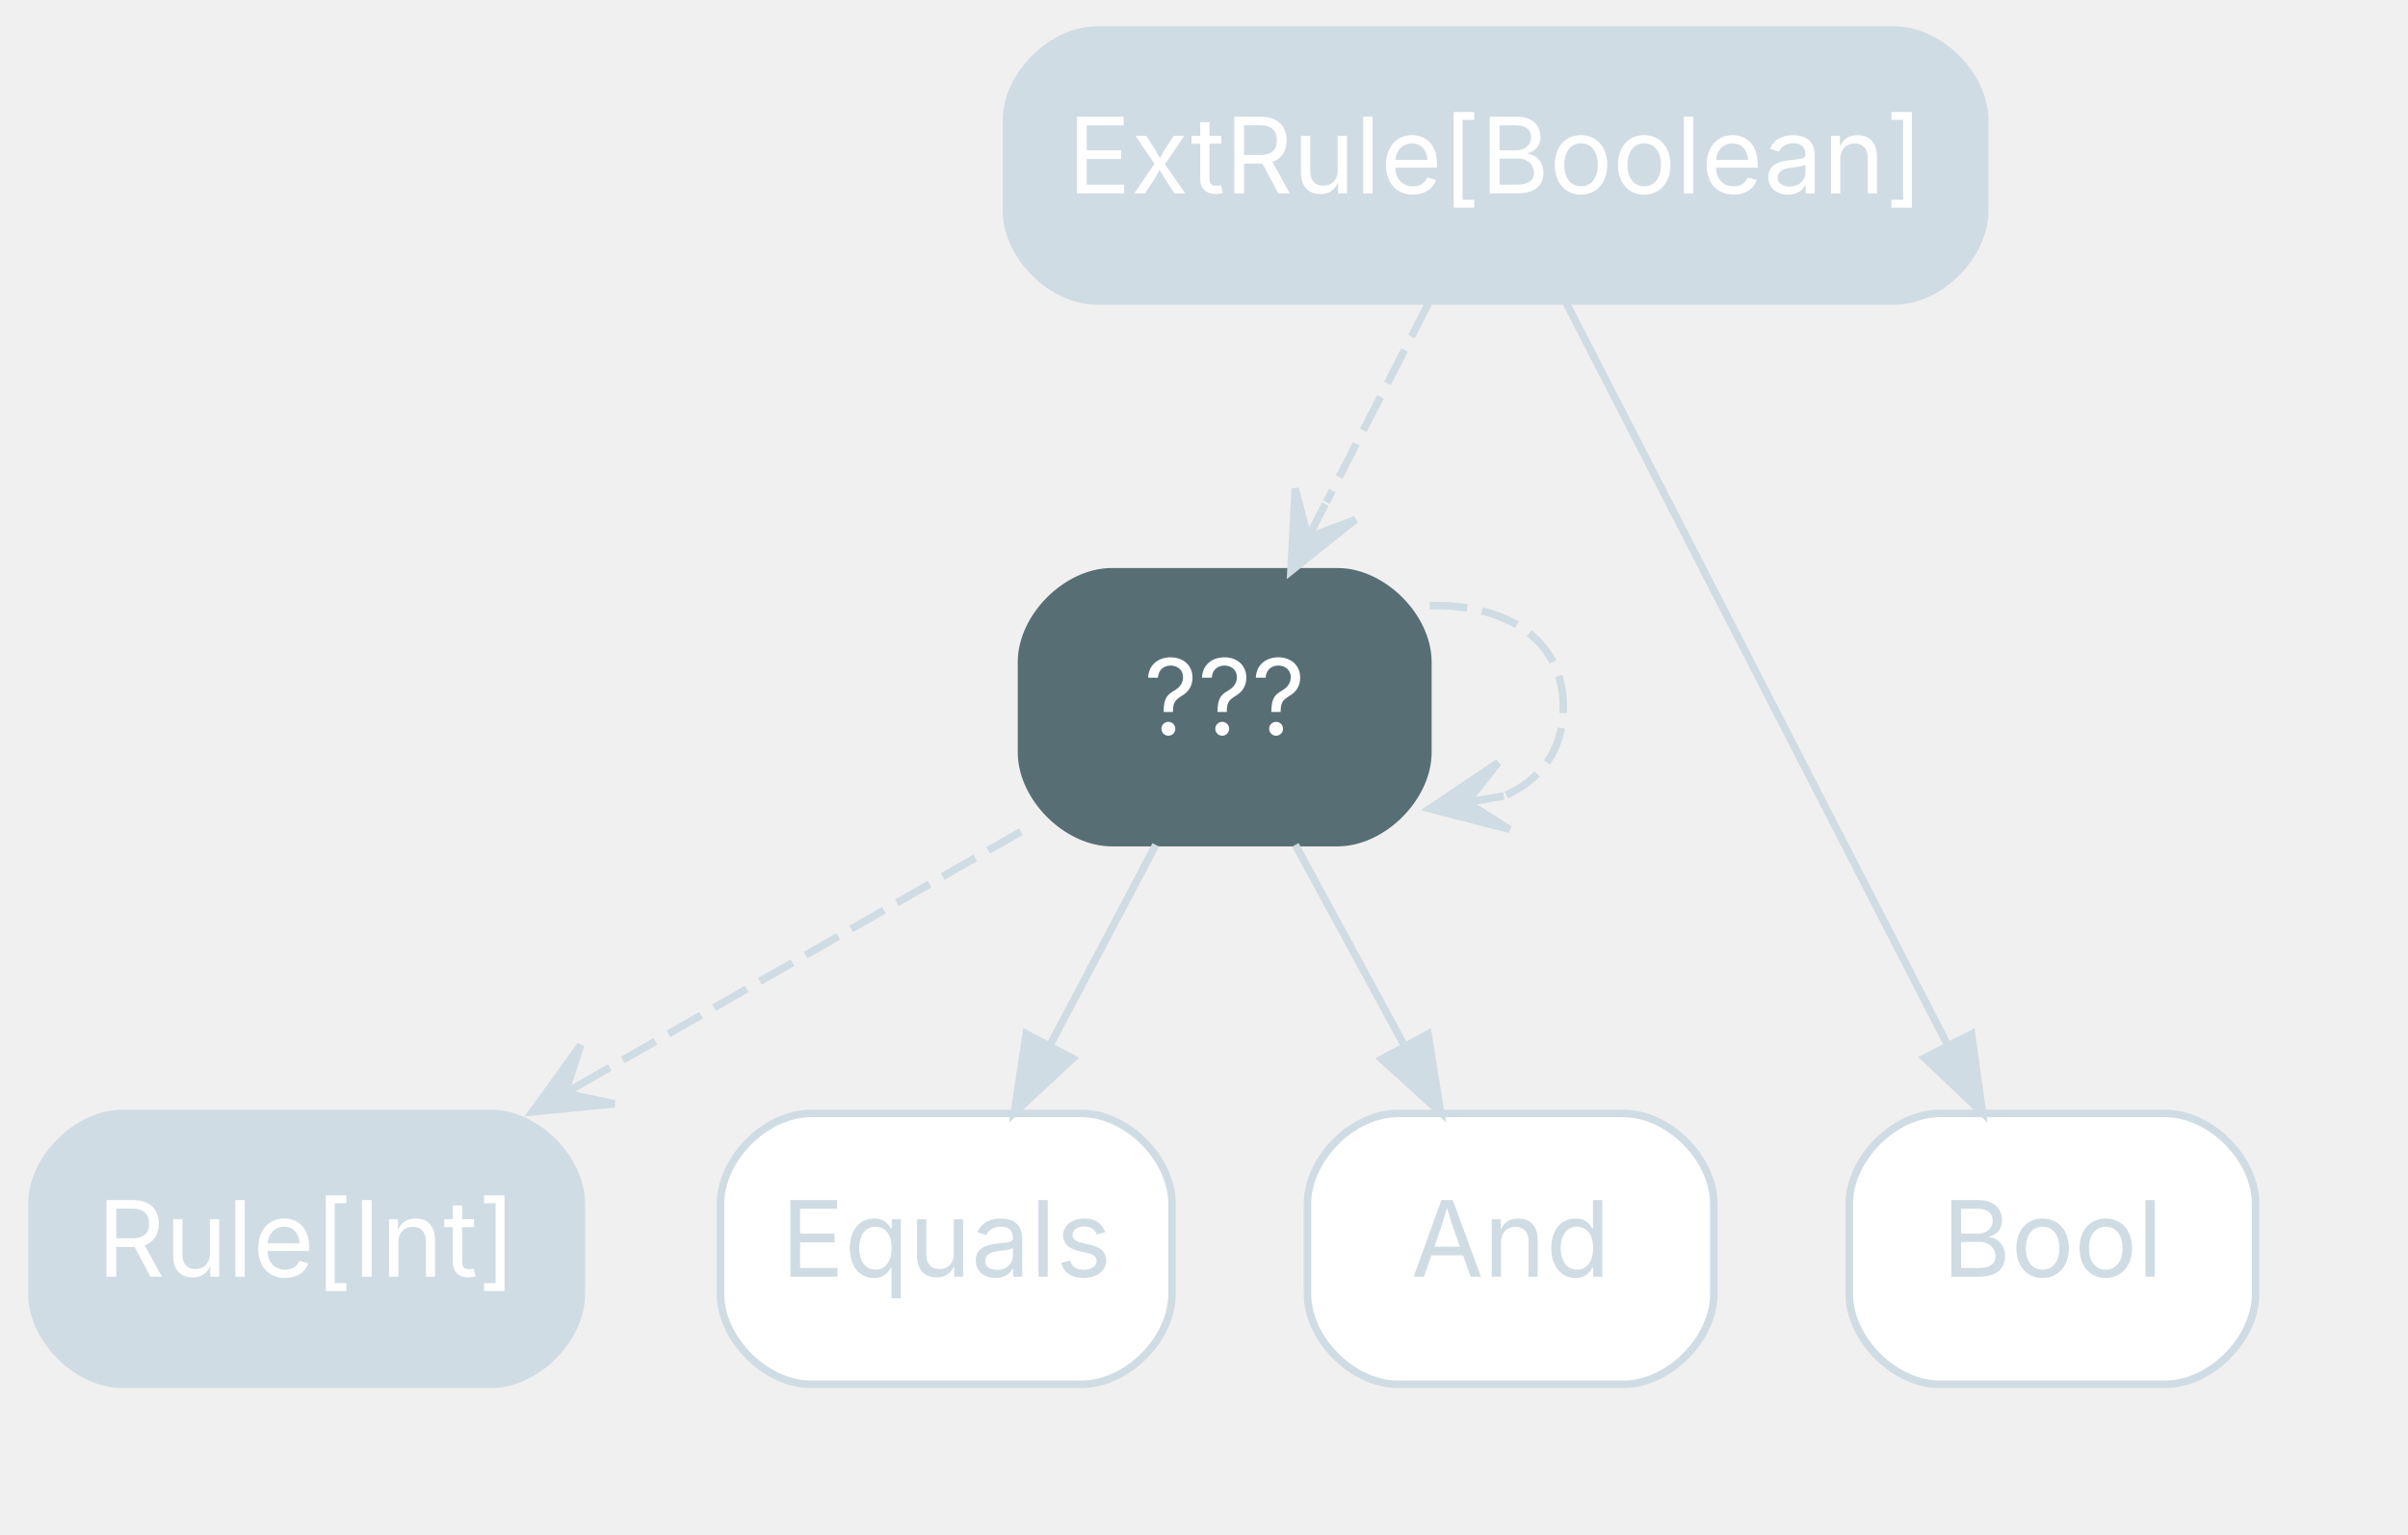
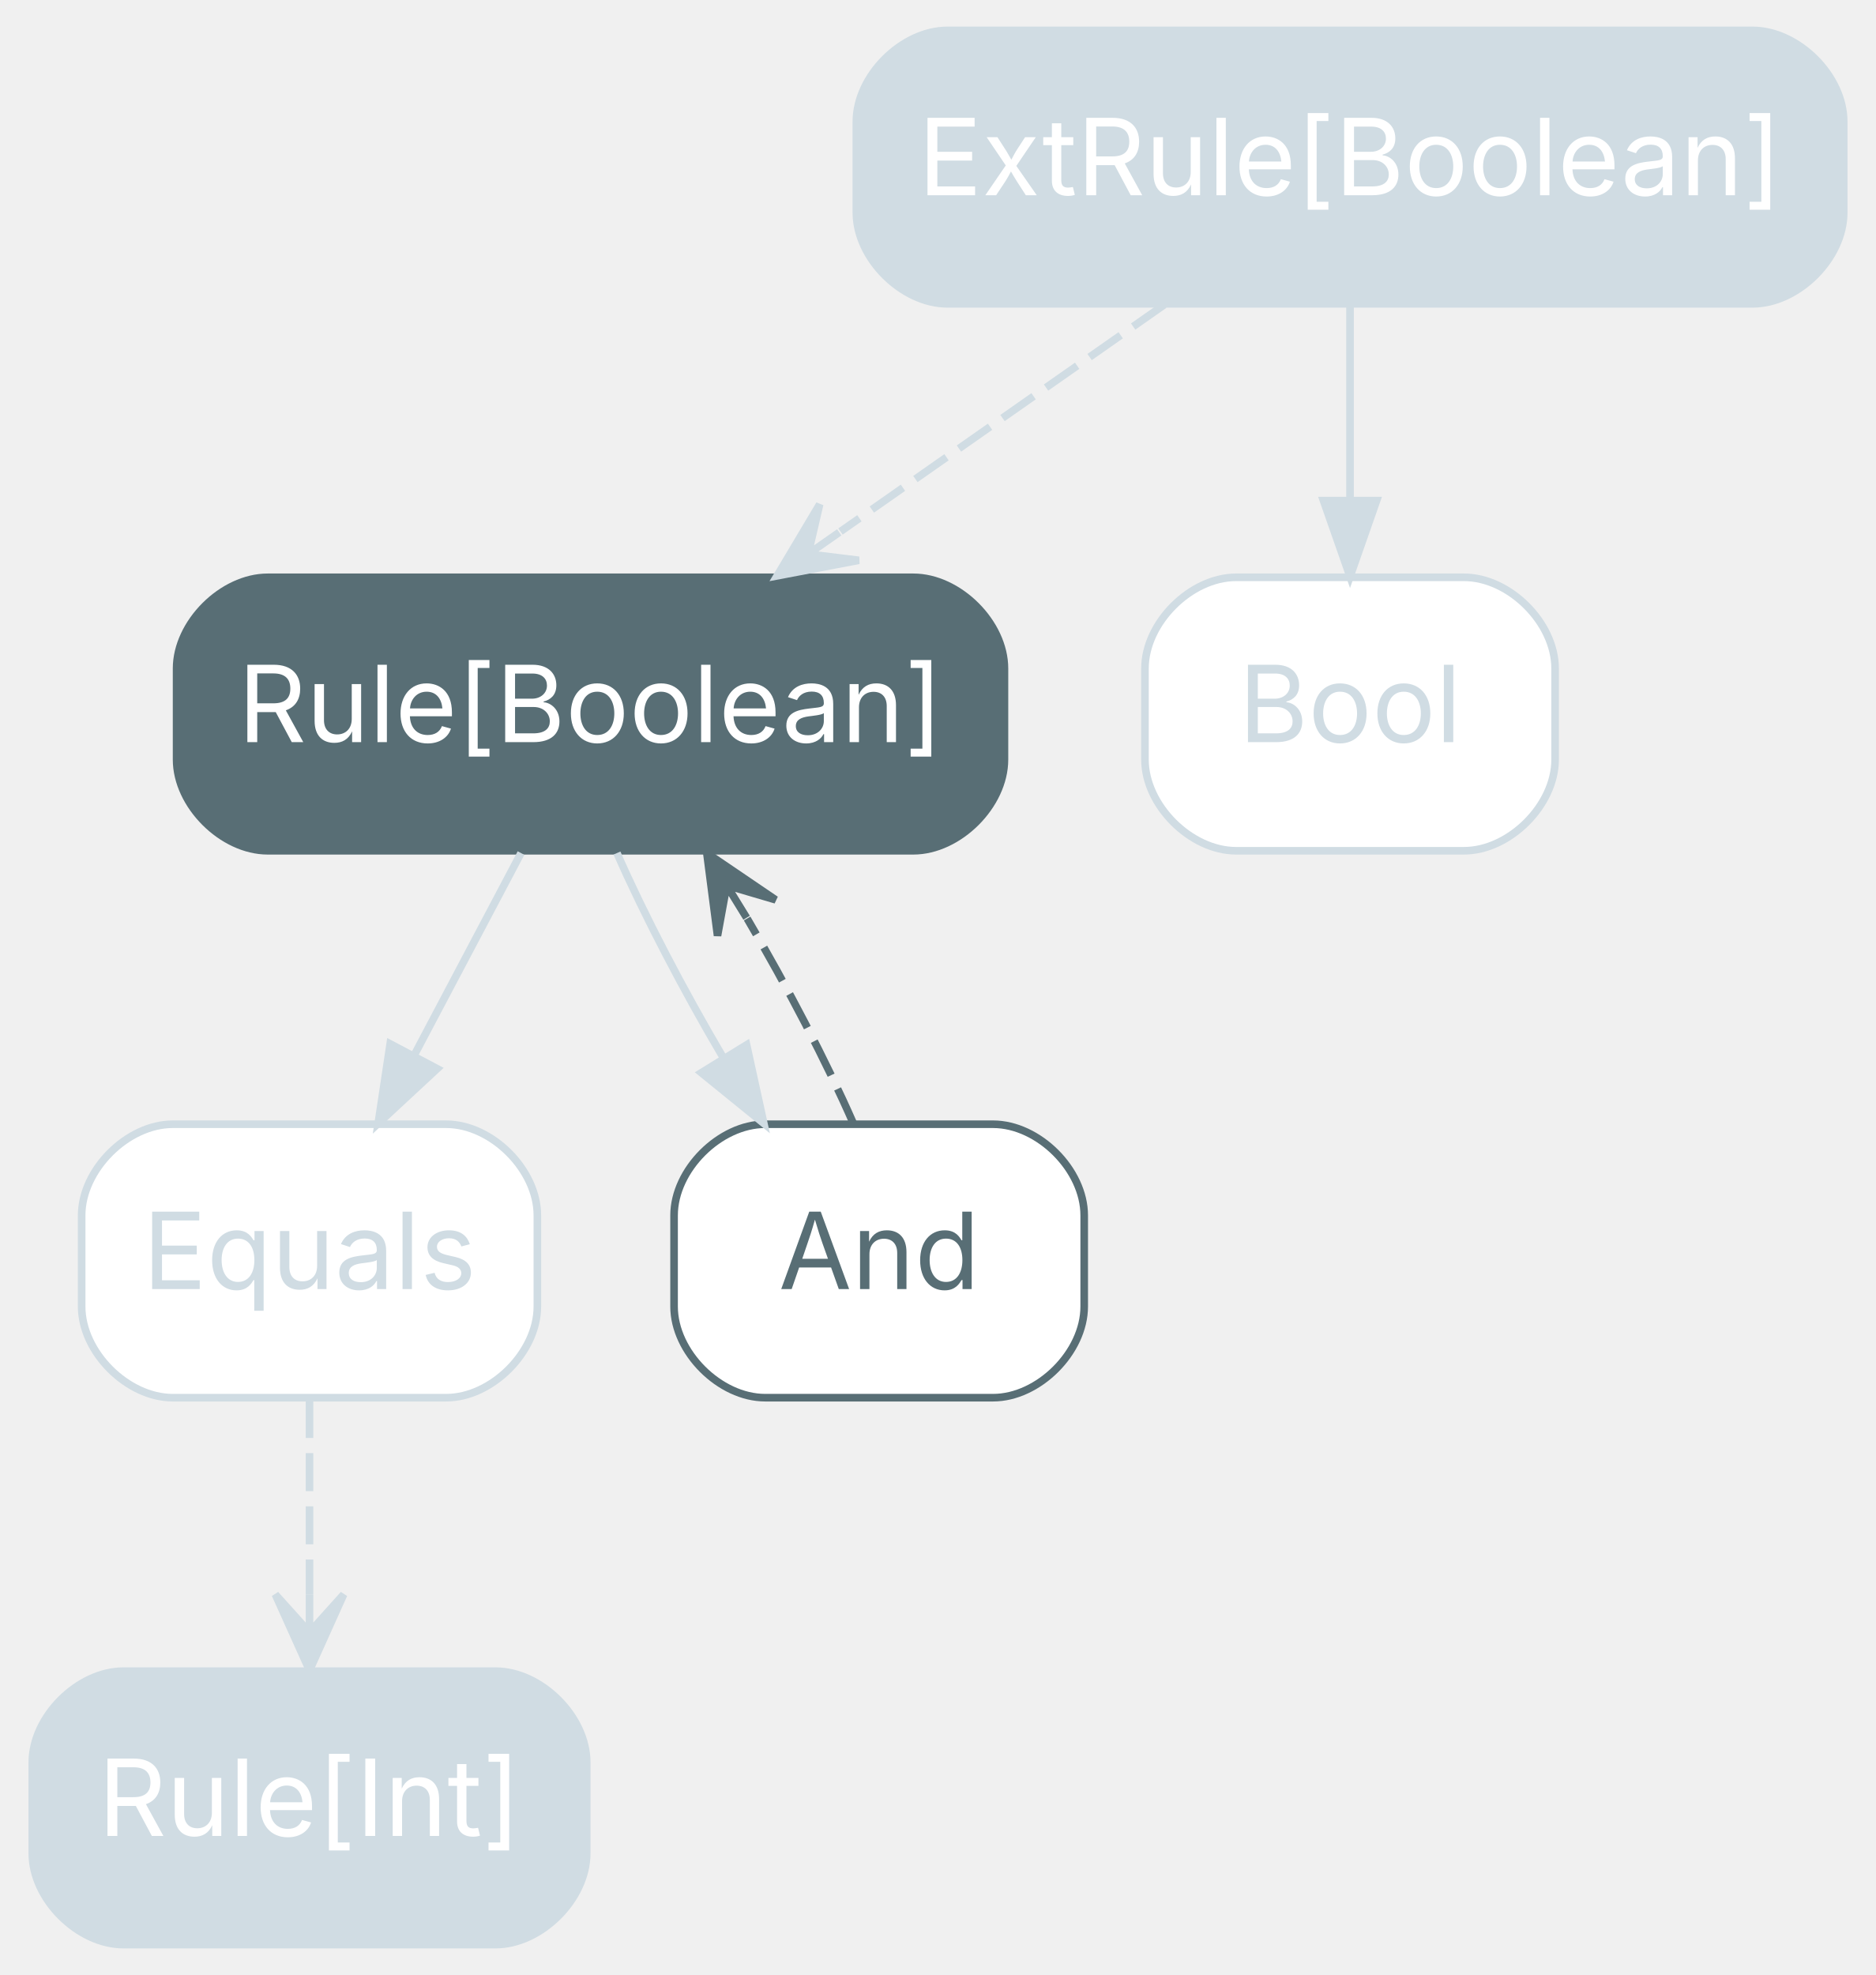
- <svg xmlns="http://www.w3.org/2000/svg" width="320pt" height="204pt" viewBox="0.00 0.00 319.50 204.00">
-   <g id="graph0" class="graph" transform="scale(1 1) rotate(0) translate(4 200)">
-     <g id="clust1" class="cluster">
-       <polygon fill="transparent" stroke="transparent" points="83.5,-8 83.5,-60 303.5,-60 303.5,-8 83.5,-8" />
+ <svg xmlns="http://www.w3.org/2000/svg" width="247pt" height="260pt" viewBox="0.00 0.00 246.50 260.00">
+   <g id="graph0" class="graph" transform="scale(1 1) rotate(0) translate(4 256)">
+     <g id="node1" class="node operator,disabled">
+       <path fill="#d0dce3" stroke="#d0dce3" d="M226.5,-252C226.5,-252 120.5,-252 120.5,-252 114.5,-252 108.5,-246 108.5,-240 108.5,-240 108.5,-228 108.5,-228 108.5,-222 114.5,-216 120.5,-216 120.5,-216 226.5,-216 226.5,-216 232.5,-216 238.5,-222 238.5,-228 238.5,-228 238.5,-240 238.5,-240 238.5,-246 232.5,-252 226.5,-252" />
+       <text text-anchor="middle" x="173.5" y="-230.3" font-family="Inter,Arial" font-size="14.00" fill="#ffffff">ExtRule[Boolean]</text>
    </g>
-     <g id="node1" class="node operator,disabled">
-       <path fill="#d0dce3" stroke="#d0dce3" d="M247.5,-196C247.5,-196 141.5,-196 141.5,-196 135.5,-196 129.5,-190 129.5,-184 129.5,-184 129.5,-172 129.5,-172 129.5,-166 135.5,-160 141.5,-160 141.5,-160 247.5,-160 247.5,-160 253.5,-160 259.5,-166 259.5,-172 259.5,-172 259.5,-184 259.5,-184 259.5,-190 253.5,-196 247.5,-196" />
-       <text text-anchor="middle" x="194.5" y="-174.3" font-family="Inter,Arial" font-size="14.00" fill="#ffffff">ExtRule[Boolean]</text>
-     </g>
-     <g id="node3" class="node operator">
-       <path fill="#586e75" stroke="#586e75" d="M173.5,-124C173.5,-124 143.5,-124 143.5,-124 137.5,-124 131.5,-118 131.5,-112 131.5,-112 131.5,-100 131.5,-100 131.5,-94 137.5,-88 143.5,-88 143.5,-88 173.5,-88 173.5,-88 179.5,-88 185.5,-94 185.5,-100 185.5,-100 185.5,-112 185.5,-112 185.5,-118 179.5,-124 173.5,-124" />
-       <text text-anchor="middle" x="158.5" y="-102.3" font-family="Inter,Arial" font-size="14.00" fill="#ffffff">???</text>
+     <g id="node2" class="node operator">
+       <path fill="#586e75" stroke="#586e75" d="M116,-180C116,-180 31,-180 31,-180 25,-180 19,-174 19,-168 19,-168 19,-156 19,-156 19,-150 25,-144 31,-144 31,-144 116,-144 116,-144 122,-144 128,-150 128,-156 128,-156 128,-168 128,-168 128,-174 122,-180 116,-180" />
+       <text text-anchor="middle" x="73.5" y="-158.3" font-family="Inter,Arial" font-size="14.00" fill="#ffffff">Rule[Boolean]</text>
    </g>
    <g id="edge1" class="edge relies,disabled">
-       <path fill="none" stroke="#d0dce3" stroke-dasharray="5,2" d="M185.6,-159.7C181.5,-151.73 176.55,-142.1 172.01,-133.26" />
-       <polygon fill="#d0dce3" stroke="#d0dce3" points="167.3,-124.1 175.87,-130.94 169.58,-128.55 171.87,-133 171.87,-133 171.87,-133 169.58,-128.55 167.87,-135.06 167.3,-124.1 167.3,-124.1" />
+       <path fill="none" stroke="#d0dce3" stroke-dasharray="5,2" d="M149.04,-215.88C136.2,-206.89 120.3,-195.76 106.41,-186.03" />
+       <polygon fill="#d0dce3" stroke="#d0dce3" points="98.06,-180.19 108.83,-182.24 102.15,-183.06 106.25,-185.92 106.25,-185.92 106.25,-185.92 102.15,-183.06 103.67,-189.61 98.06,-180.19 98.06,-180.19" />
    </g>
    <g id="node6" class="node disabled">
-       <path fill="#ffffff" stroke="#d0dce3" d="M283.5,-52C283.5,-52 253.5,-52 253.5,-52 247.5,-52 241.5,-46 241.5,-40 241.5,-40 241.5,-28 241.5,-28 241.5,-22 247.5,-16 253.5,-16 253.5,-16 283.5,-16 283.5,-16 289.5,-16 295.5,-22 295.5,-28 295.5,-28 295.5,-40 295.5,-40 295.5,-46 289.5,-52 283.5,-52" />
-       <text text-anchor="middle" x="268.5" y="-30.3" font-family="Inter,Arial" font-size="14.00" fill="#d0dce3">Bool</text>
+       <path fill="#ffffff" stroke="#d0dce3" d="M188.5,-180C188.5,-180 158.5,-180 158.5,-180 152.5,-180 146.5,-174 146.5,-168 146.5,-168 146.5,-156 146.5,-156 146.5,-150 152.5,-144 158.5,-144 158.5,-144 188.5,-144 188.5,-144 194.5,-144 200.5,-150 200.5,-156 200.5,-156 200.5,-168 200.5,-168 200.5,-174 194.5,-180 188.5,-180" />
+       <text text-anchor="middle" x="173.5" y="-158.3" font-family="Inter,Arial" font-size="14.00" fill="#d0dce3">Bool</text>
    </g>
    <g id="edge2" class="edge disabled">
-       <path fill="none" stroke="#d0dce3" d="M203.87,-159.76C216.66,-134.88 239.68,-90.08 254.51,-61.22" />
-       <polygon fill="#d0dce3" stroke="#d0dce3" points="257.75,-62.58 259.2,-52.09 251.52,-59.38 257.75,-62.58" />
+       <path fill="none" stroke="#d0dce3" d="M173.5,-215.7C173.5,-207.98 173.5,-198.71 173.5,-190.11" />
+       <polygon fill="#d0dce3" stroke="#d0dce3" points="177,-190.1 173.5,-180.1 170,-190.1 177,-190.1" />
    </g>
-     <g id="node2" class="node operator,disabled">
-       <path fill="#d0dce3" stroke="#d0dce3" d="M61,-52C61,-52 12,-52 12,-52 6,-52 0,-46 0,-40 0,-40 0,-28 0,-28 0,-22 6,-16 12,-16 12,-16 61,-16 61,-16 67,-16 73,-22 73,-28 73,-28 73,-40 73,-40 73,-46 67,-52 61,-52" />
-       <text text-anchor="middle" x="36.5" y="-30.3" font-family="Inter,Arial" font-size="14.00" fill="#ffffff">Rule[Int]</text>
+     <g id="node4" class="node">
+       <path fill="#ffffff" stroke="#586e75" d="M126.5,-108C126.5,-108 96.5,-108 96.5,-108 90.5,-108 84.5,-102 84.5,-96 84.5,-96 84.5,-84 84.5,-84 84.5,-78 90.5,-72 96.5,-72 96.5,-72 126.5,-72 126.5,-72 132.5,-72 138.5,-78 138.5,-84 138.5,-84 138.5,-96 138.5,-96 138.5,-102 132.5,-108 126.5,-108" />
+       <text text-anchor="middle" x="111.5" y="-86.3" font-family="Inter,Arial" font-size="14.00" fill="#586e75">And</text>
    </g>
-     <g id="edge4" class="edge relies,disabled">
-       <path fill="none" stroke="#d0dce3" stroke-dasharray="5,2" d="M131.42,-89.46C114.89,-79.98 93.49,-67.7 75.19,-57.2" />
-       <polygon fill="#d0dce3" stroke="#d0dce3" points="66.5,-52.21 77.41,-53.28 70.83,-54.7 75.17,-57.19 75.17,-57.19 75.17,-57.19 70.83,-54.7 72.93,-61.09 66.5,-52.21 66.5,-52.21" />
+     <g id="edge4" class="edge disabled">
+       <path fill="none" stroke="#d0dce3" d="M76.98,-143.7C80.56,-135.56 85.71,-125.69 91.01,-116.7" />
+       <polygon fill="#d0dce3" stroke="#d0dce3" points="94.05,-118.45 96.32,-108.1 88.09,-114.78 94.05,-118.45" />
+     </g>
+     <g id="node5" class="node disabled">
+       <path fill="#ffffff" stroke="#d0dce3" d="M54.5,-108C54.5,-108 18.5,-108 18.5,-108 12.5,-108 6.5,-102 6.5,-96 6.5,-96 6.5,-84 6.5,-84 6.5,-78 12.5,-72 18.5,-72 18.5,-72 54.5,-72 54.5,-72 60.5,-72 66.5,-78 66.5,-84 66.5,-84 66.5,-96 66.5,-96 66.5,-102 60.5,-108 54.5,-108" />
+       <text text-anchor="middle" x="36.5" y="-86.3" font-family="Inter,Arial" font-size="14.00" fill="#d0dce3">Equals</text>
+     </g>
+     <g id="edge5" class="edge disabled">
+       <path fill="none" stroke="#d0dce3" d="M64.35,-143.7C60.1,-135.64 54.94,-125.89 50.23,-116.98" />
+       <polygon fill="#d0dce3" stroke="#d0dce3" points="53.31,-115.31 45.54,-108.1 47.12,-118.58 53.31,-115.31" />
+     </g>
+     <g id="node3" class="node operator,disabled">
+       <path fill="#d0dce3" stroke="#d0dce3" d="M61,-36C61,-36 12,-36 12,-36 6,-36 0,-30 0,-24 0,-24 0,-12 0,-12 0,-6 6,0 12,0 12,0 61,0 61,0 67,0 73,-6 73,-12 73,-12 73,-24 73,-24 73,-30 67,-36 61,-36" />
+       <text text-anchor="middle" x="36.5" y="-14.3" font-family="Inter,Arial" font-size="14.00" fill="#ffffff">Rule[Int]</text>
+     </g>
+     <g id="edge6" class="edge relies">
+       <path fill="none" stroke="#586e75" stroke-dasharray="5,2" d="M108.11,-108.1C104.56,-116.21 99.42,-126.08 94.12,-135.08" />
+       <polygon fill="#586e75" stroke="#586e75" points="88.81,-143.7 90.22,-132.82 91.43,-139.44 94.05,-135.18 94.05,-135.18 94.05,-135.18 91.43,-139.44 97.88,-137.54 88.81,-143.7 88.81,-143.7" />
    </g>
    <g id="edge3" class="edge relies,disabled">
-       <path fill="none" stroke="#d0dce3" stroke-dasharray="5,2" d="M185.74,-119.49C195.52,-119.78 203.5,-115.28 203.5,-106 203.5,-100.2 200.38,-96.27 195.66,-94.21" />
-       <polygon fill="#d0dce3" stroke="#d0dce3" points="185.74,-92.51 196.36,-89.76 190.67,-93.35 195.6,-94.2 195.6,-94.2 195.6,-94.2 190.67,-93.35 194.84,-98.63 185.74,-92.51 185.74,-92.51" />
-     </g>
-     <g id="node4" class="node disabled">
-       <path fill="#ffffff" stroke="#d0dce3" d="M211.5,-52C211.5,-52 181.5,-52 181.5,-52 175.5,-52 169.5,-46 169.5,-40 169.5,-40 169.5,-28 169.5,-28 169.5,-22 175.5,-16 181.5,-16 181.5,-16 211.5,-16 211.5,-16 217.5,-16 223.5,-22 223.5,-28 223.5,-28 223.5,-40 223.5,-40 223.5,-46 217.5,-52 211.5,-52" />
-       <text text-anchor="middle" x="196.5" y="-30.3" font-family="Inter,Arial" font-size="14.00" fill="#d0dce3">And</text>
-     </g>
-     <g id="edge5" class="edge disabled">
-       <path fill="none" stroke="#d0dce3" d="M167.89,-87.7C172.26,-79.64 177.56,-69.89 182.4,-60.98" />
-       <polygon fill="#d0dce3" stroke="#d0dce3" points="185.52,-62.56 187.21,-52.1 179.37,-59.22 185.52,-62.56" />
-     </g>
-     <g id="node5" class="node disabled">
-       <path fill="#ffffff" stroke="#d0dce3" d="M139.5,-52C139.5,-52 103.5,-52 103.5,-52 97.5,-52 91.5,-46 91.5,-40 91.5,-40 91.5,-28 91.5,-28 91.5,-22 97.5,-16 103.5,-16 103.5,-16 139.5,-16 139.5,-16 145.5,-16 151.5,-22 151.5,-28 151.5,-28 151.5,-40 151.5,-40 151.5,-46 145.5,-52 139.5,-52" />
-       <text text-anchor="middle" x="121.5" y="-30.3" font-family="Inter,Arial" font-size="14.00" fill="#d0dce3">Equals</text>
-     </g>
-     <g id="edge6" class="edge disabled">
-       <path fill="none" stroke="#d0dce3" d="M149.35,-87.7C145.1,-79.64 139.94,-69.89 135.23,-60.98" />
-       <polygon fill="#d0dce3" stroke="#d0dce3" points="138.31,-59.31 130.54,-52.1 132.12,-62.58 138.31,-59.31" />
+       <path fill="none" stroke="#d0dce3" stroke-dasharray="5,2" d="M36.5,-71.7C36.5,-63.98 36.5,-54.71 36.5,-46.11" />
+       <polygon fill="#d0dce3" stroke="#d0dce3" points="36.5,-36.1 41,-46.1 36.5,-41.1 36.5,-46.1 36.5,-46.1 36.5,-46.1 36.5,-41.1 32,-46.1 36.5,-36.1 36.5,-36.1" />
    </g>
  </g>
</svg>
